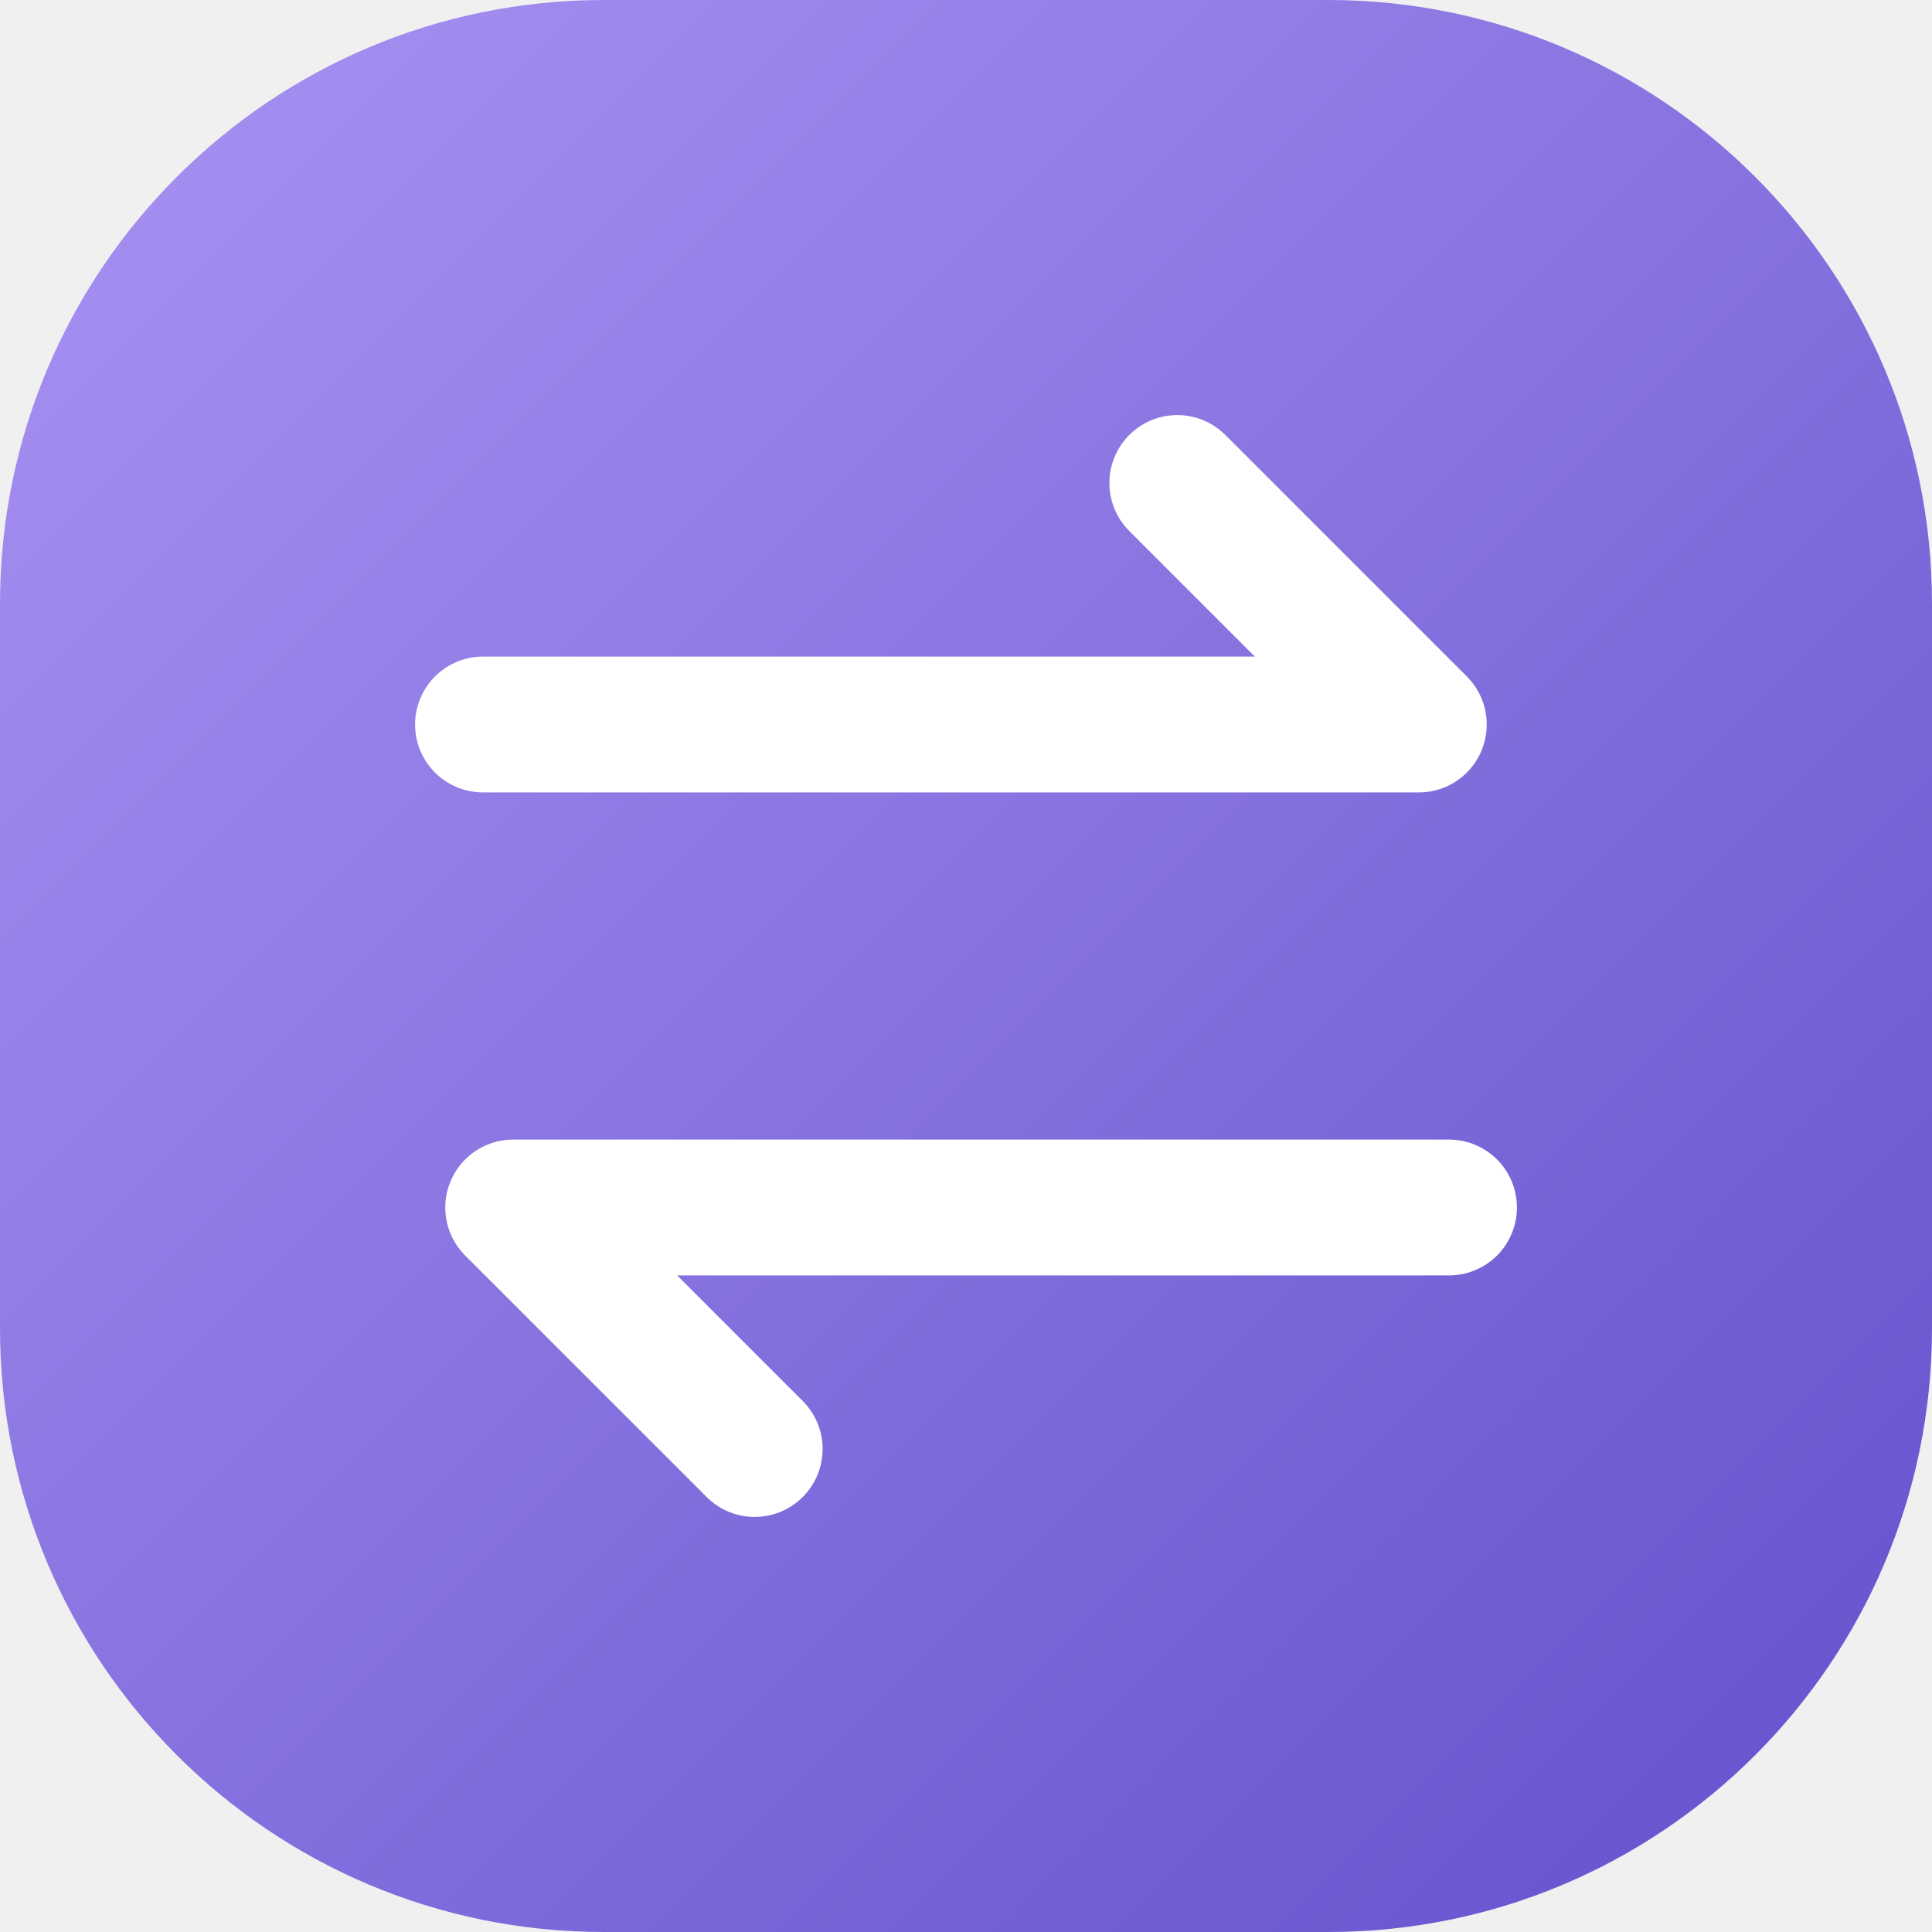
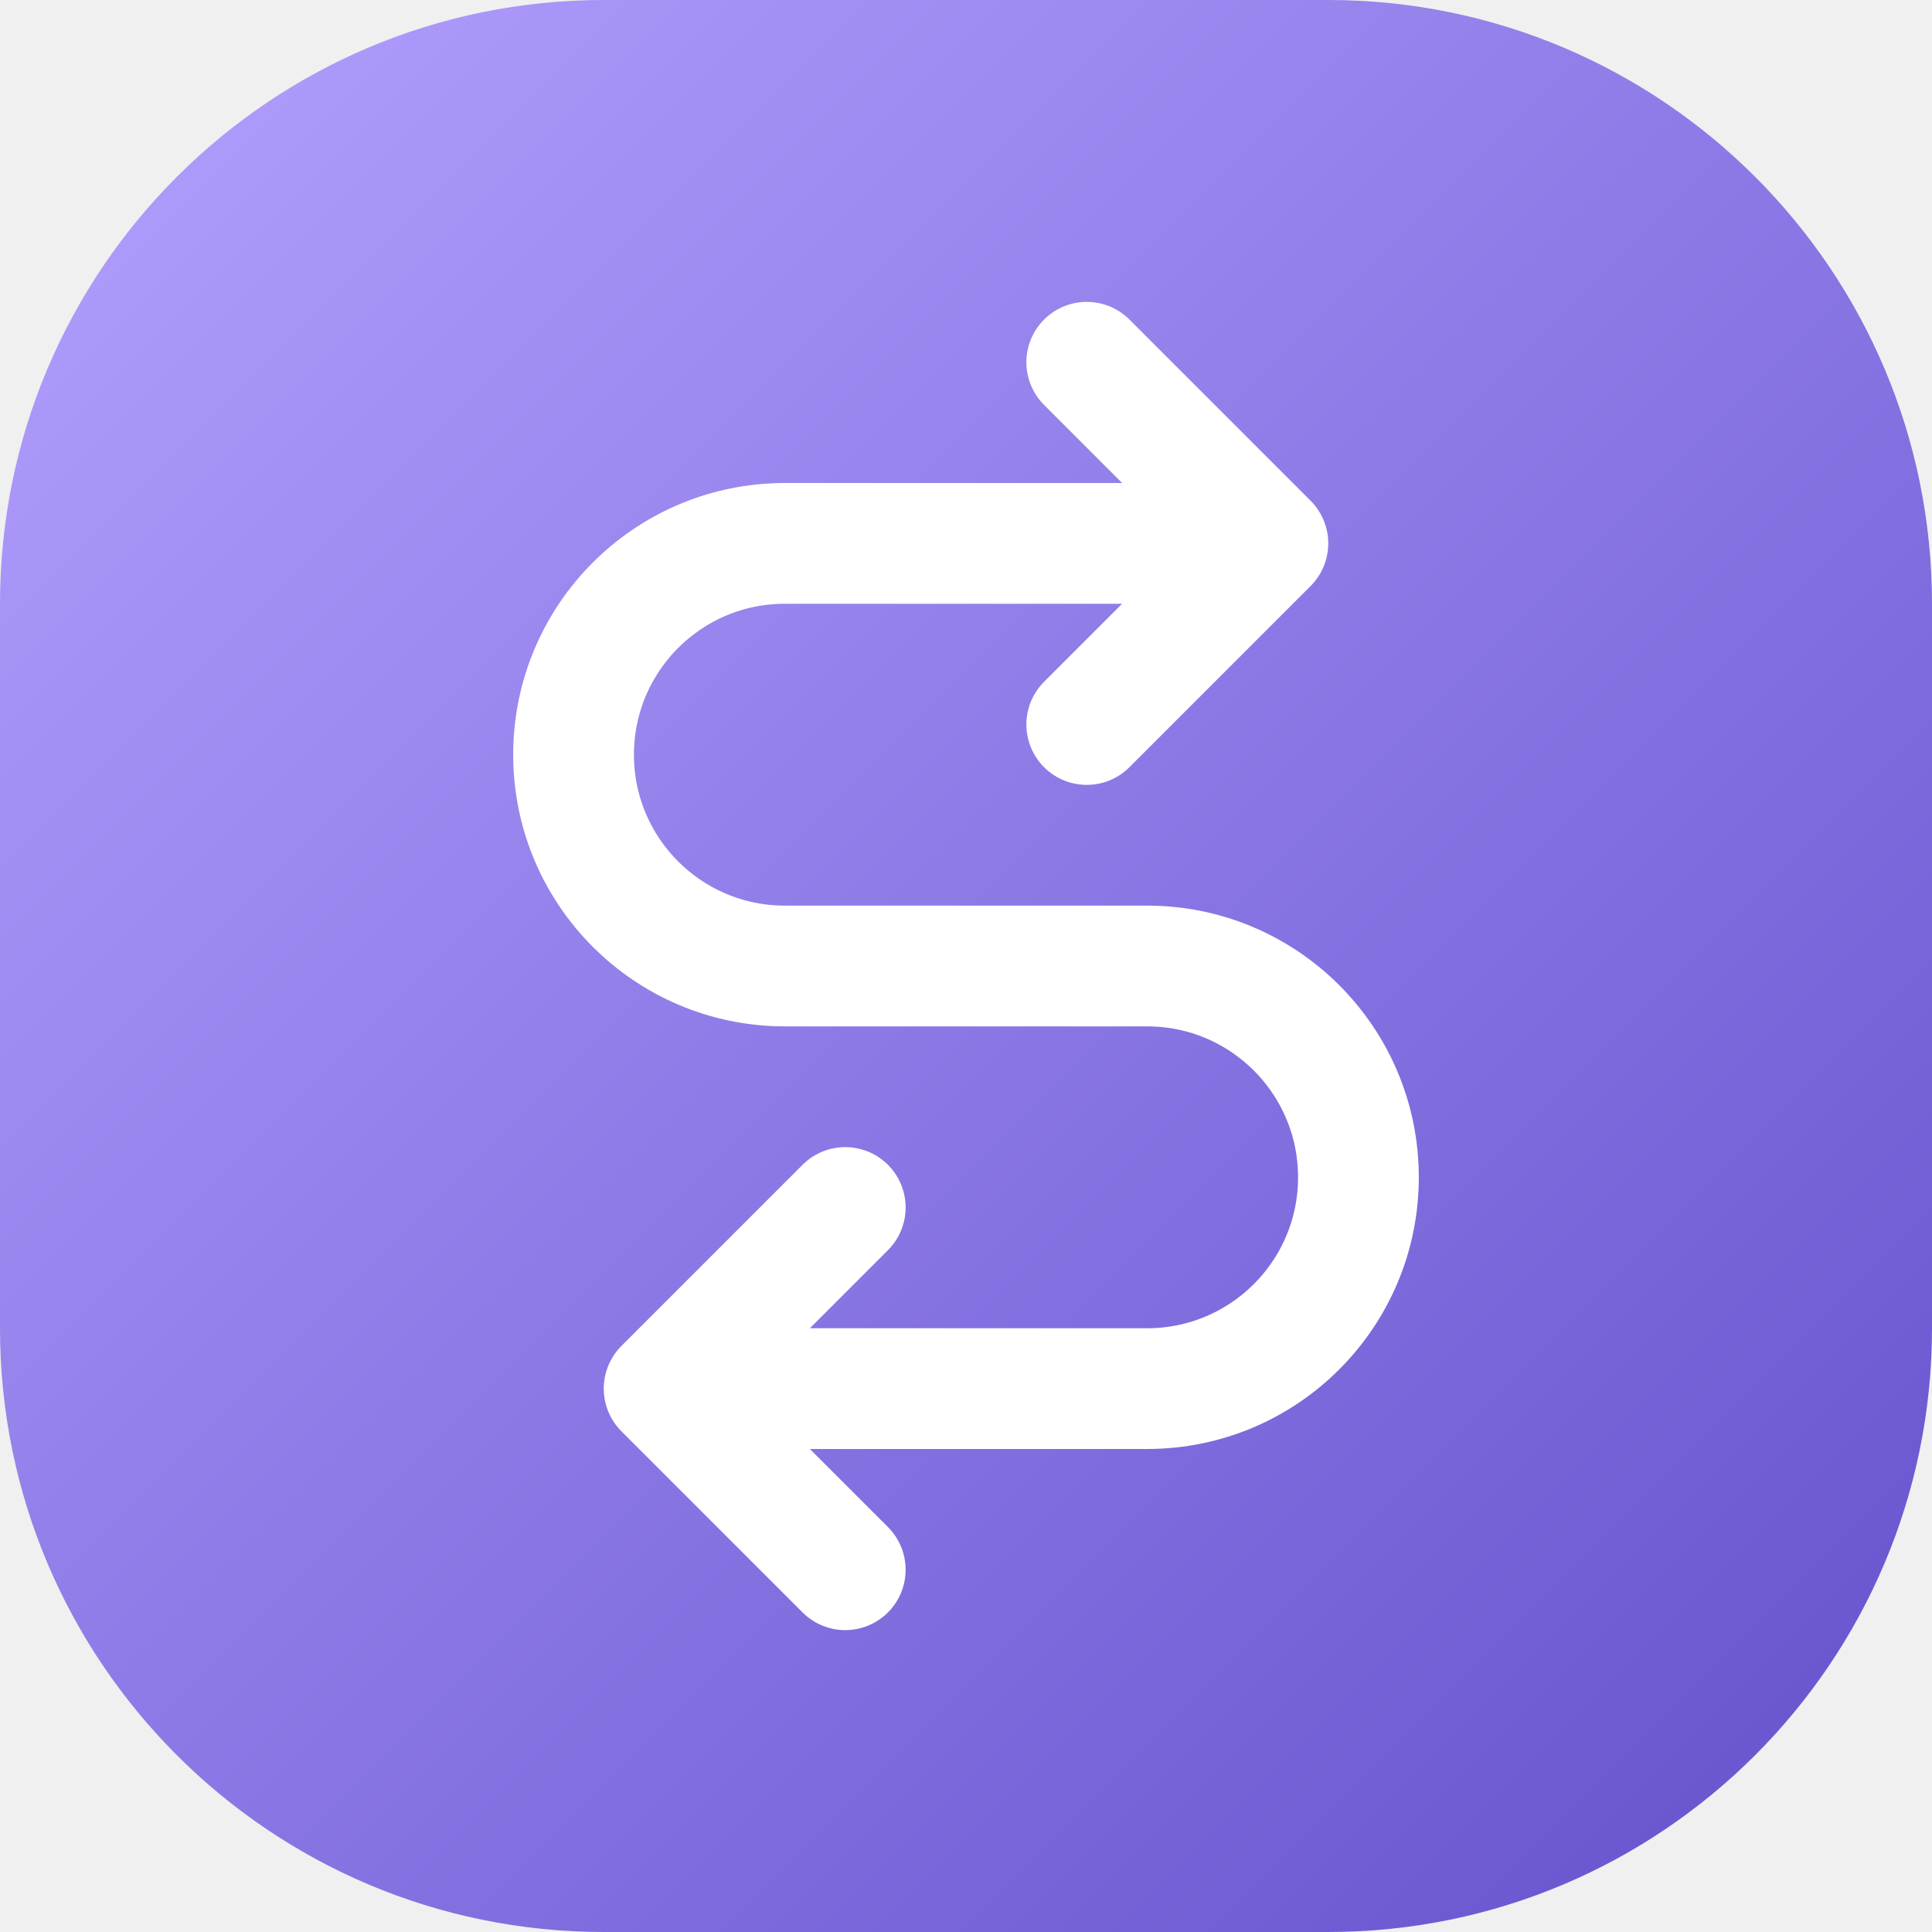
<svg xmlns="http://www.w3.org/2000/svg" viewBox="0 0 64 64">
  <defs>
    <linearGradient id="g" x2="1" y2="1">
-       <stop stop-color="#aa93f3" />
+       <stop stop-color="#b5a1ff" />
      <stop offset="1" stop-color="#6350cc" />
    </linearGradient>
  </defs>
  <rect width="64" height="64" rx="20" fill="url(#g)" />
-   <path d="M16 24h31l-8-8M48 40H17l8 8" fill="none" stroke="#fff" stroke-width="4.5" stroke-linecap="round" stroke-linejoin="round" />
+   <g transform="translate(8 8) scale(2)">
+     <path d="M17 5H9a3.5 3.5 0 0 0 0 7h6a3.5 3.5 0 0 1 0 7H7M14 2l3 3-3 3M10 16l-3 3 3 3" fill="none" stroke="#fff" stroke-width="2" stroke-linecap="round" stroke-linejoin="round" />
+   </g>
</svg>
